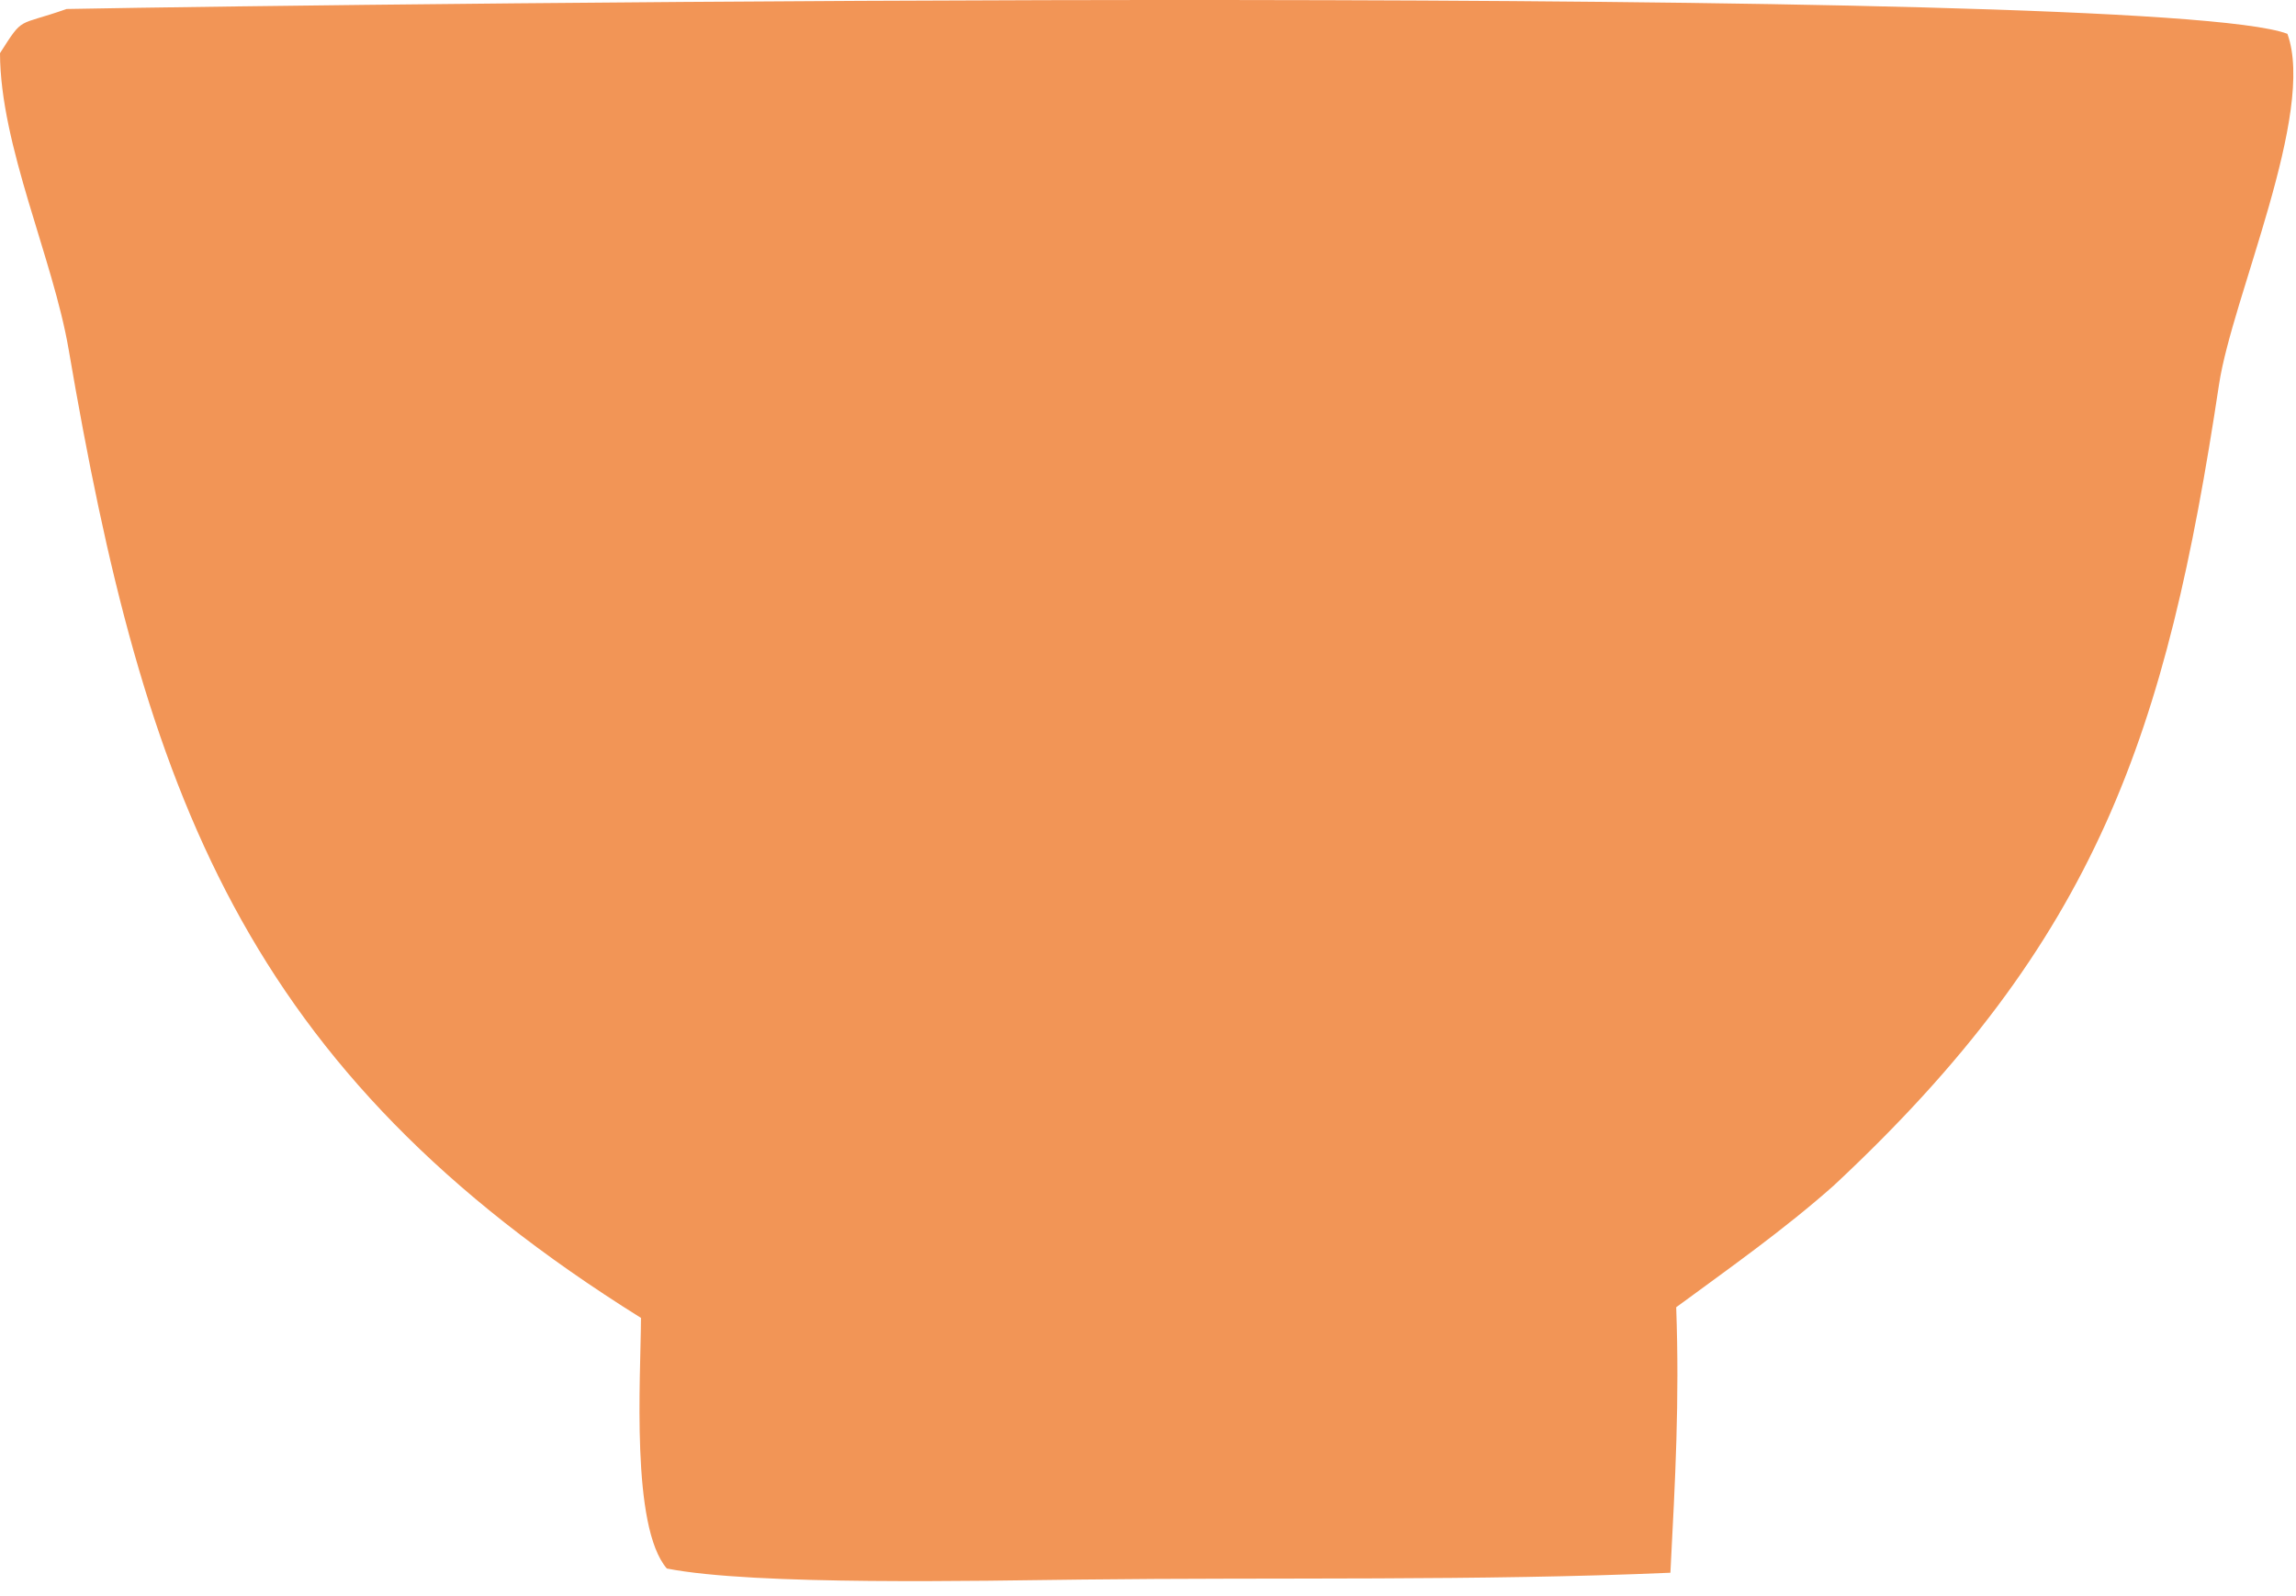
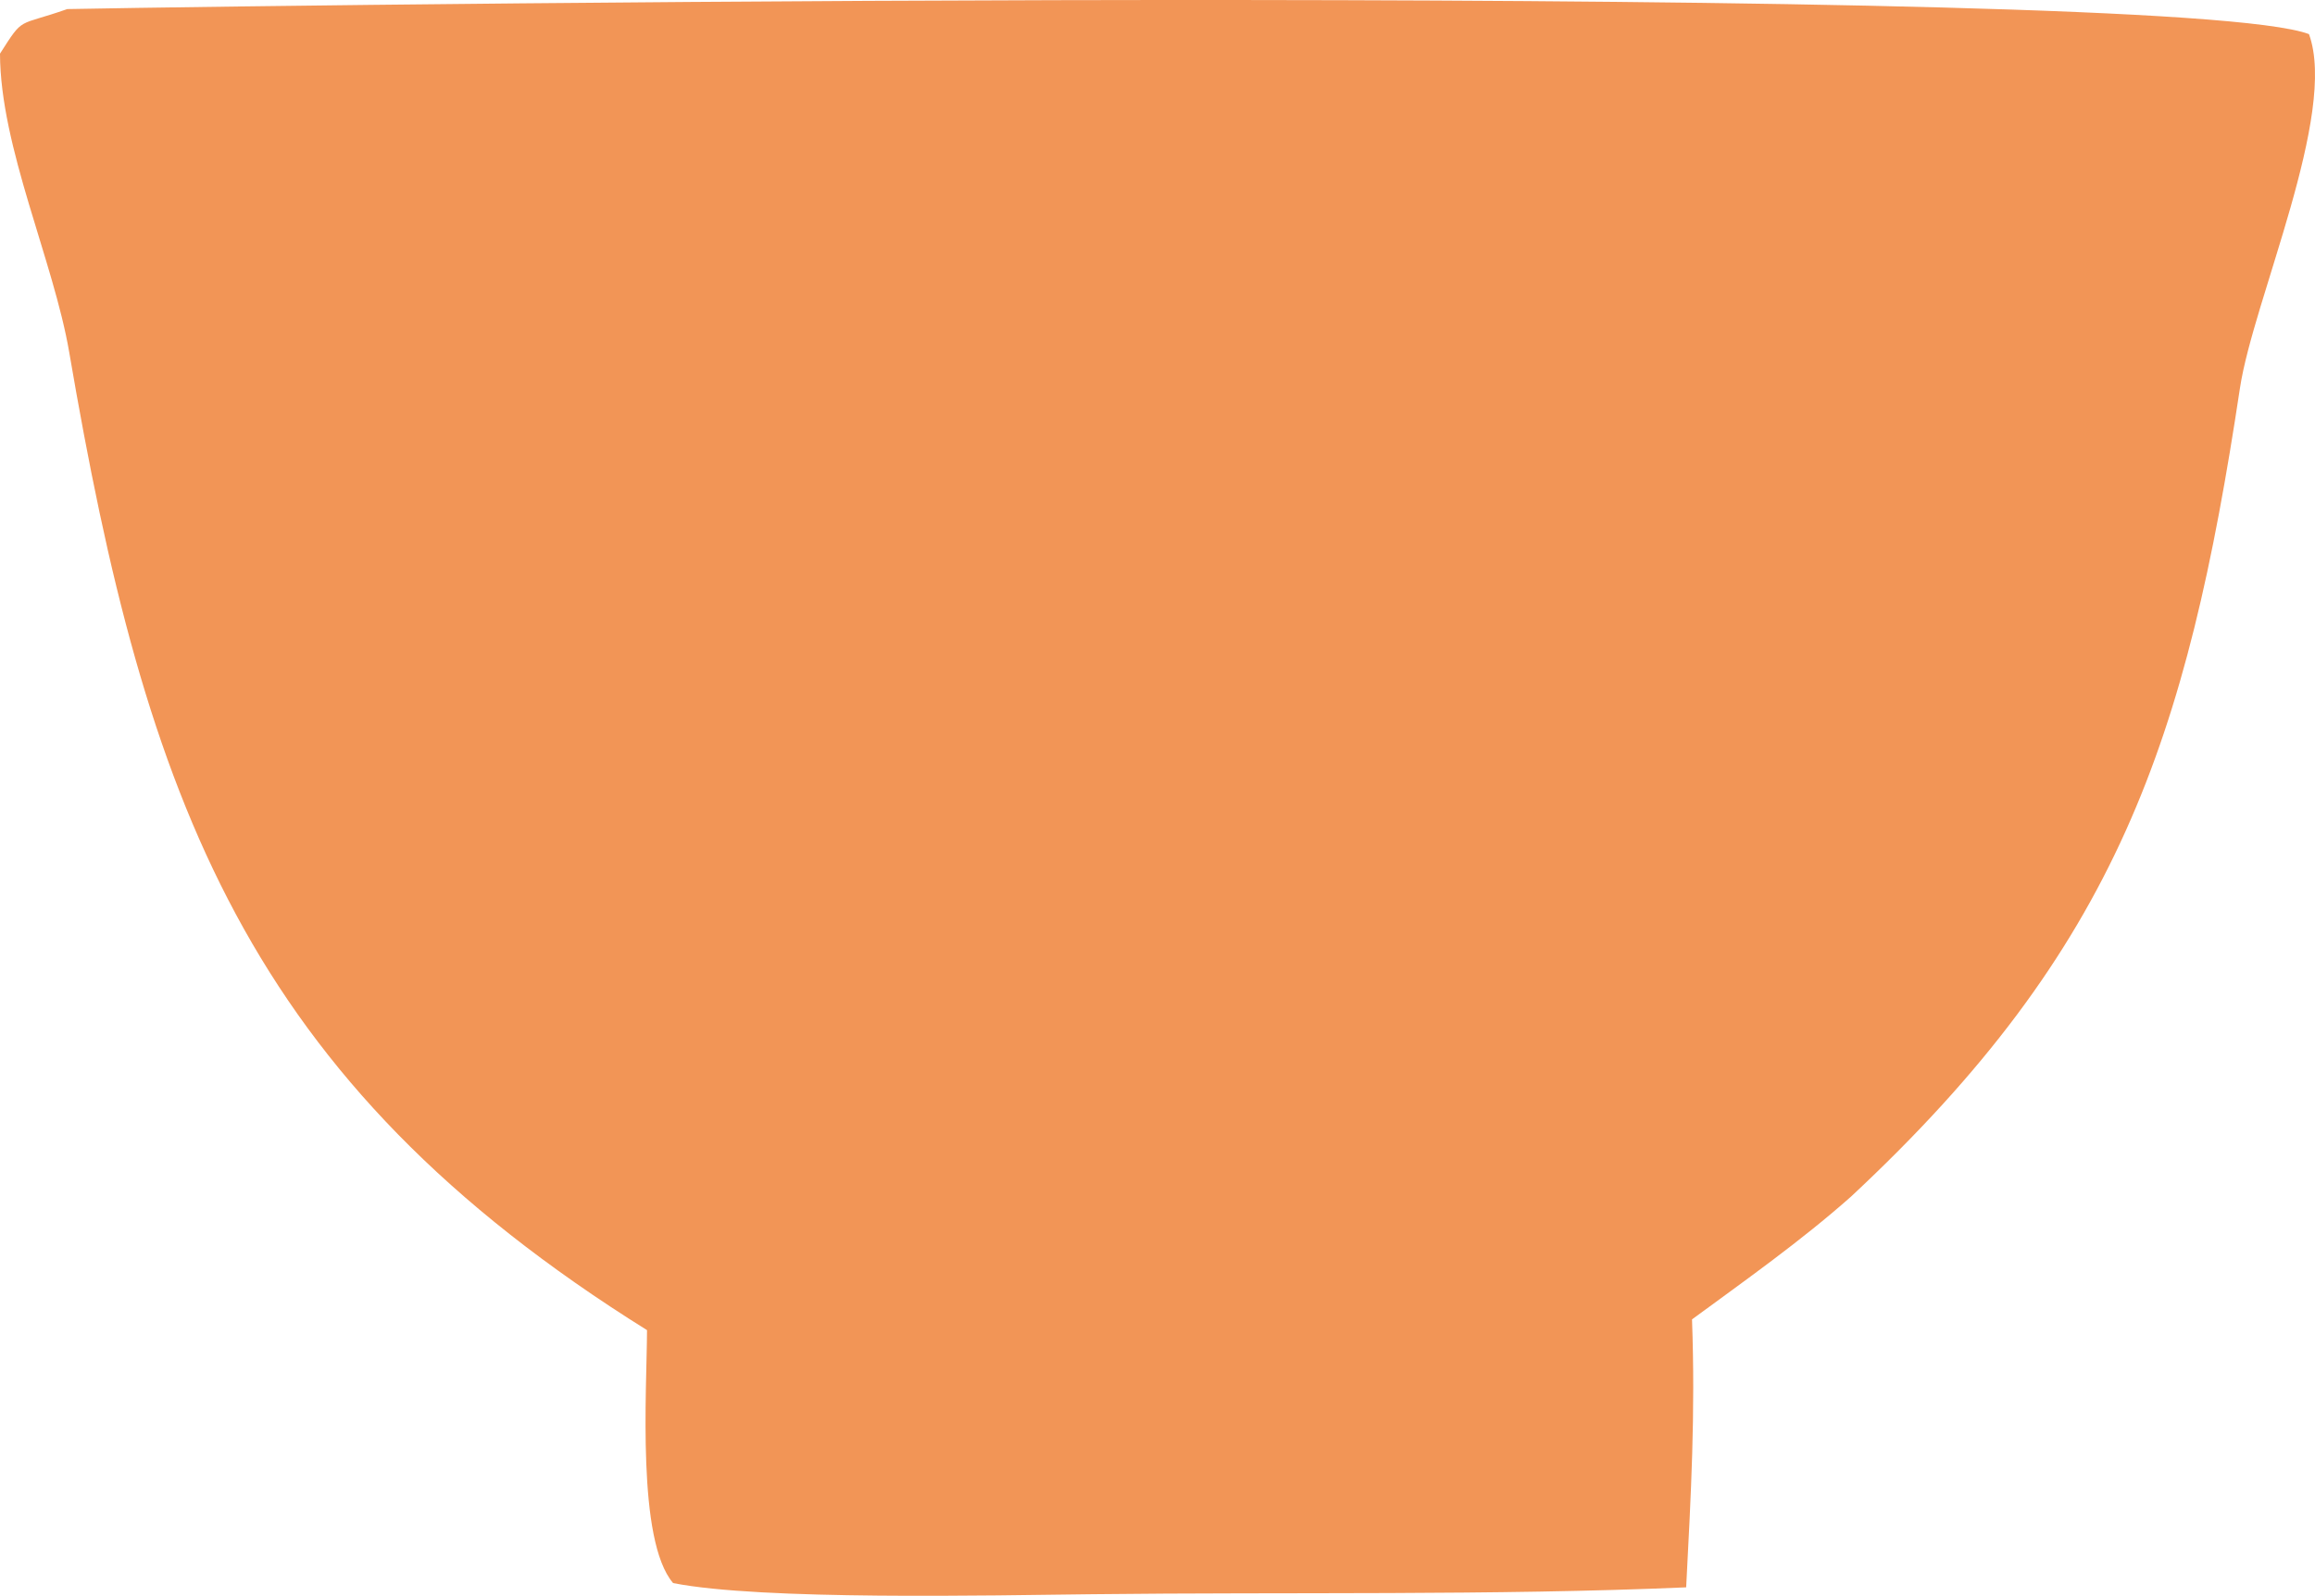
- <svg xmlns="http://www.w3.org/2000/svg" width="59" height="41" viewBox="0 0 59 41" fill="none">
-   <path d="M1.712 0.231C9.129 0.091 55.298 -0.456 58.779 0.869C59.518 2.903 57.36 7.642 57.022 9.88C55.669 18.857 53.906 24.142 47.119 30.471C45.846 31.6 44.445 32.588 43.073 33.596C43.16 36.012 43.049 38.004 42.924 40.419C38.038 40.631 32.728 40.536 27.821 40.594C25.26 40.623 19.376 40.755 17.135 40.31C16.205 39.224 16.465 35.426 16.471 33.87C6.237 27.479 3.705 20.335 1.763 8.975C1.363 6.636 0.006 3.75 0 1.366C0.619 0.397 0.424 0.685 1.712 0.231Z" fill="#F29556" />
+ <svg xmlns="http://www.w3.org/2000/svg" preserveAspectRatio="none" overflow="visible" style="display: block;" width="58.932" height="40.635" viewBox="0 0 58.932 40.635" fill="none">
+   <path id="event_cup" d="M1.712 0.231C9.129 0.091 55.298 -0.456 58.779 0.869C59.518 2.903 57.36 7.642 57.022 9.88C55.669 18.857 53.906 24.142 47.119 30.471C45.846 31.6 44.445 32.588 43.073 33.596C43.16 36.012 43.049 38.004 42.924 40.419C38.038 40.631 32.728 40.536 27.821 40.594C25.26 40.623 19.376 40.755 17.135 40.31C16.205 39.224 16.465 35.426 16.471 33.87C6.237 27.479 3.705 20.335 1.763 8.975C1.363 6.636 0.006 3.75 0 1.366C0.619 0.397 0.424 0.685 1.712 0.231Z" fill="#F29556" />
</svg>
